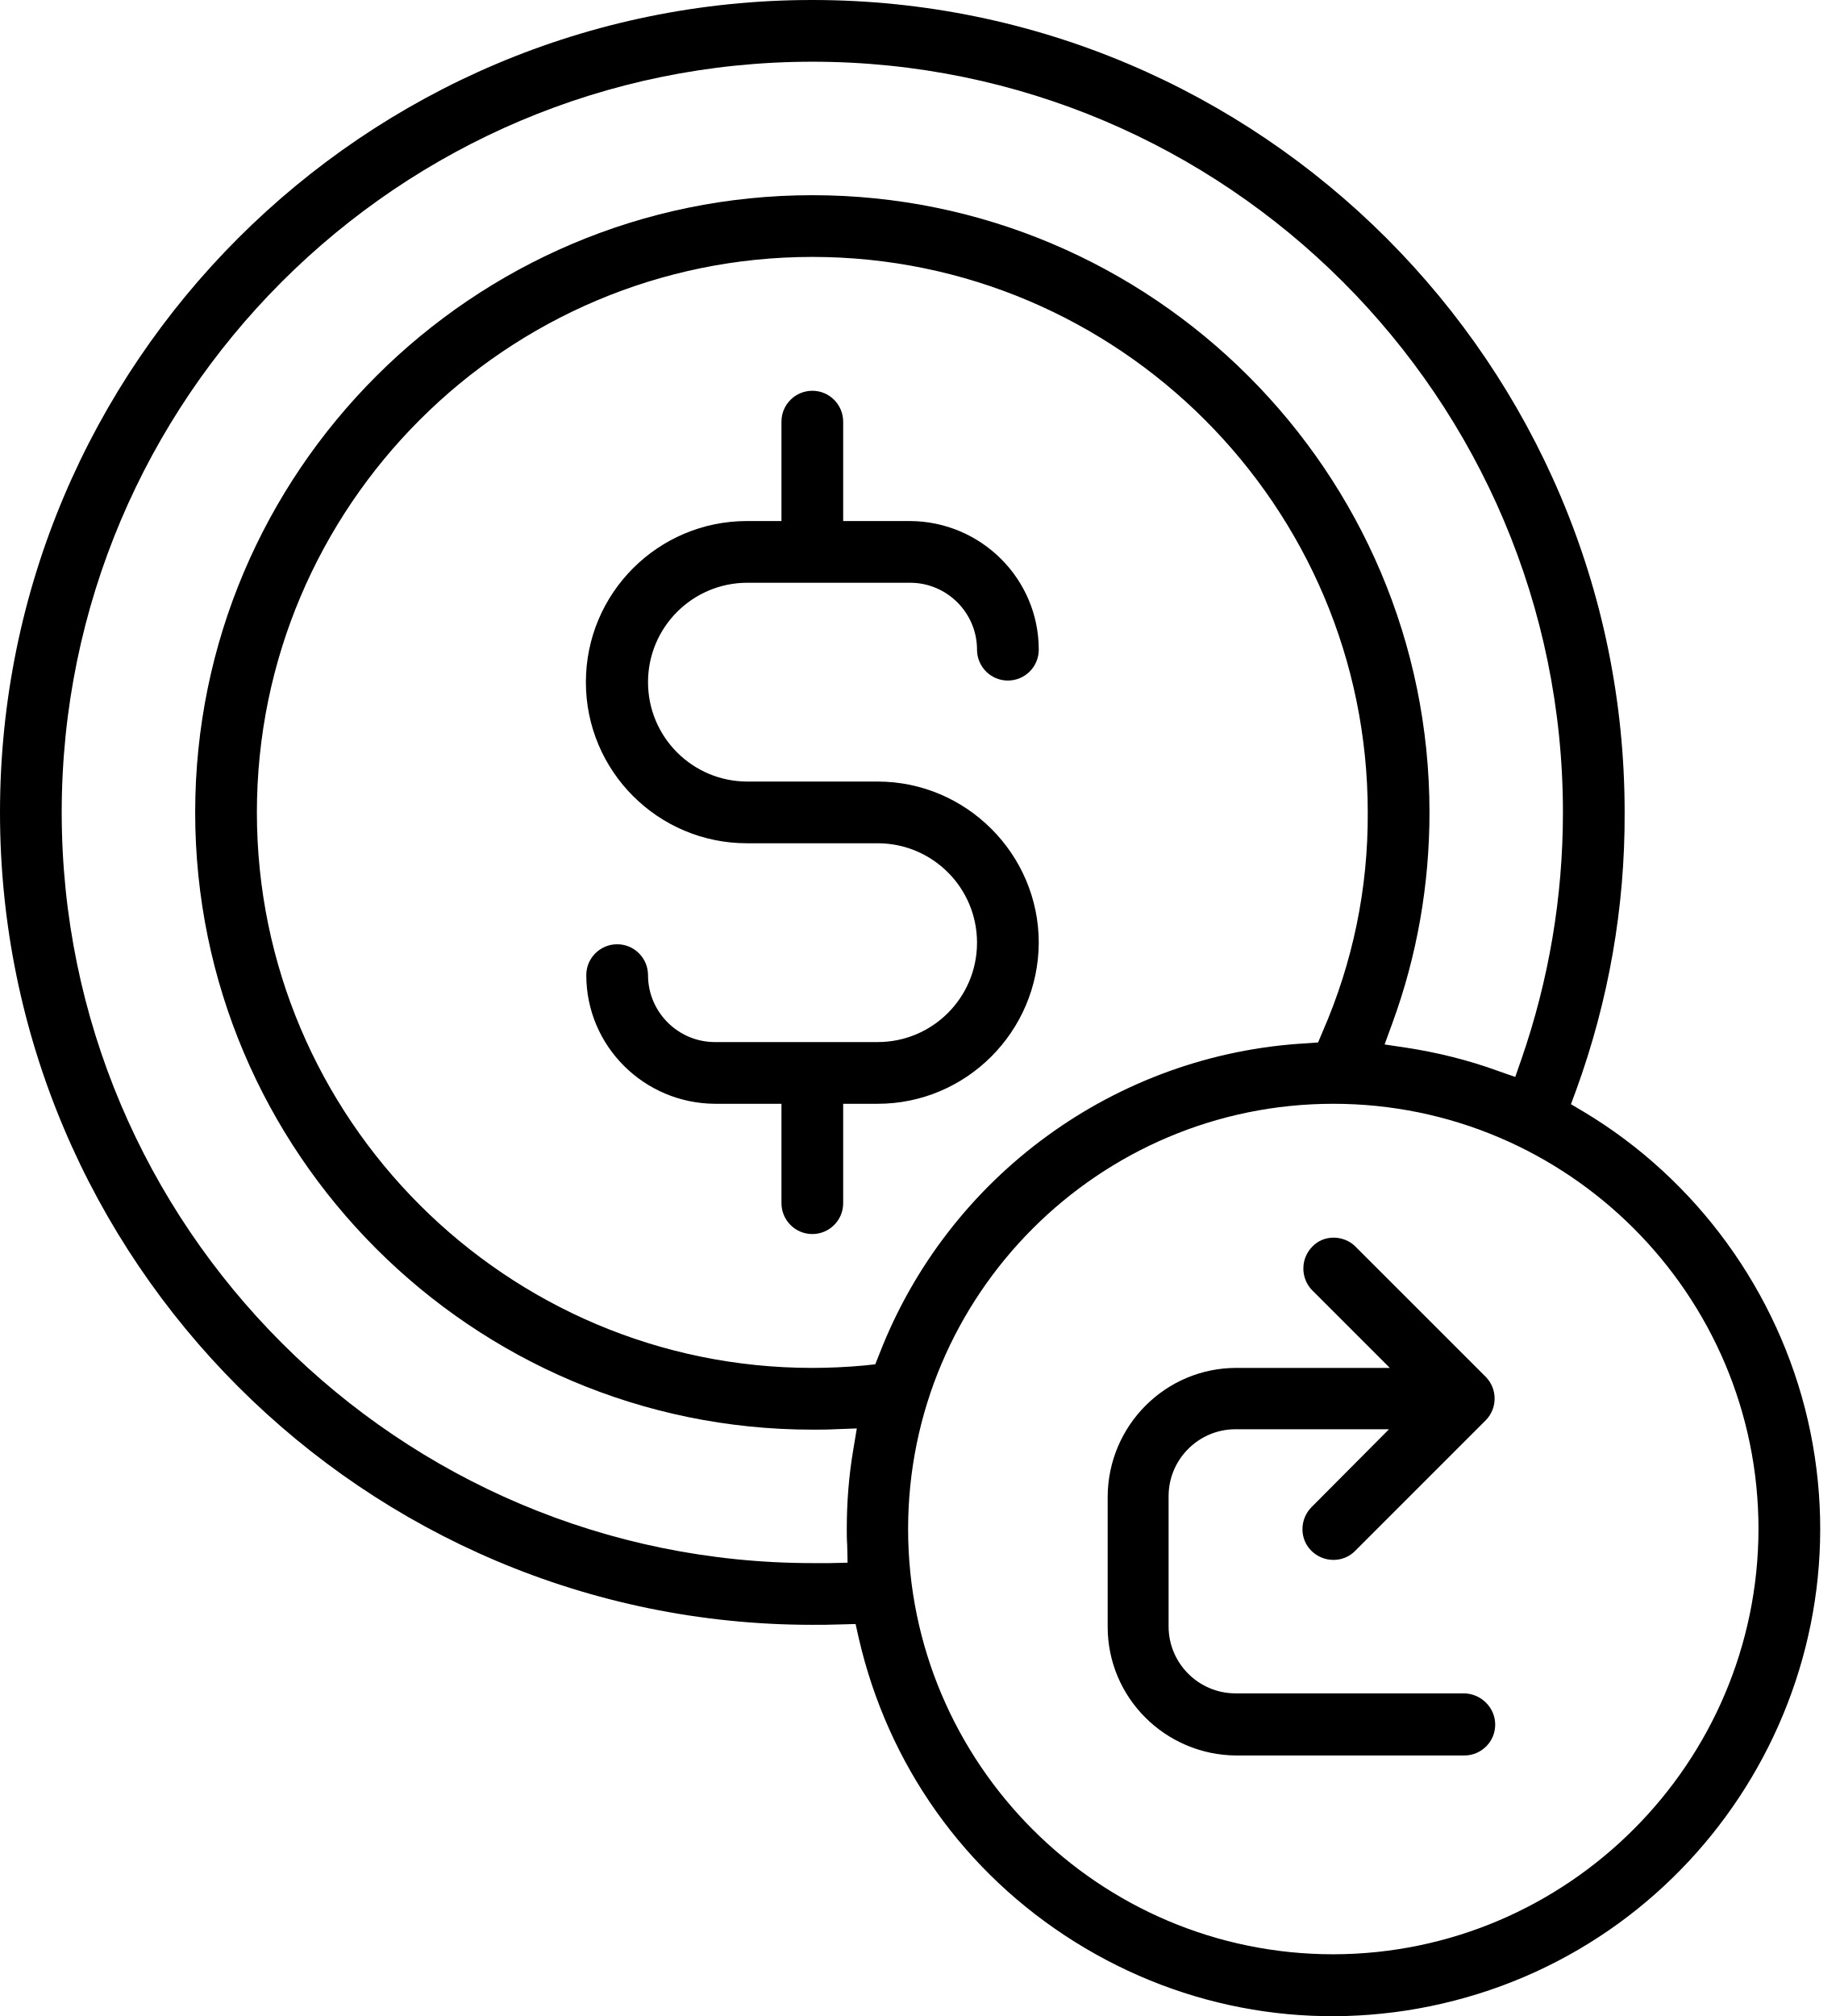
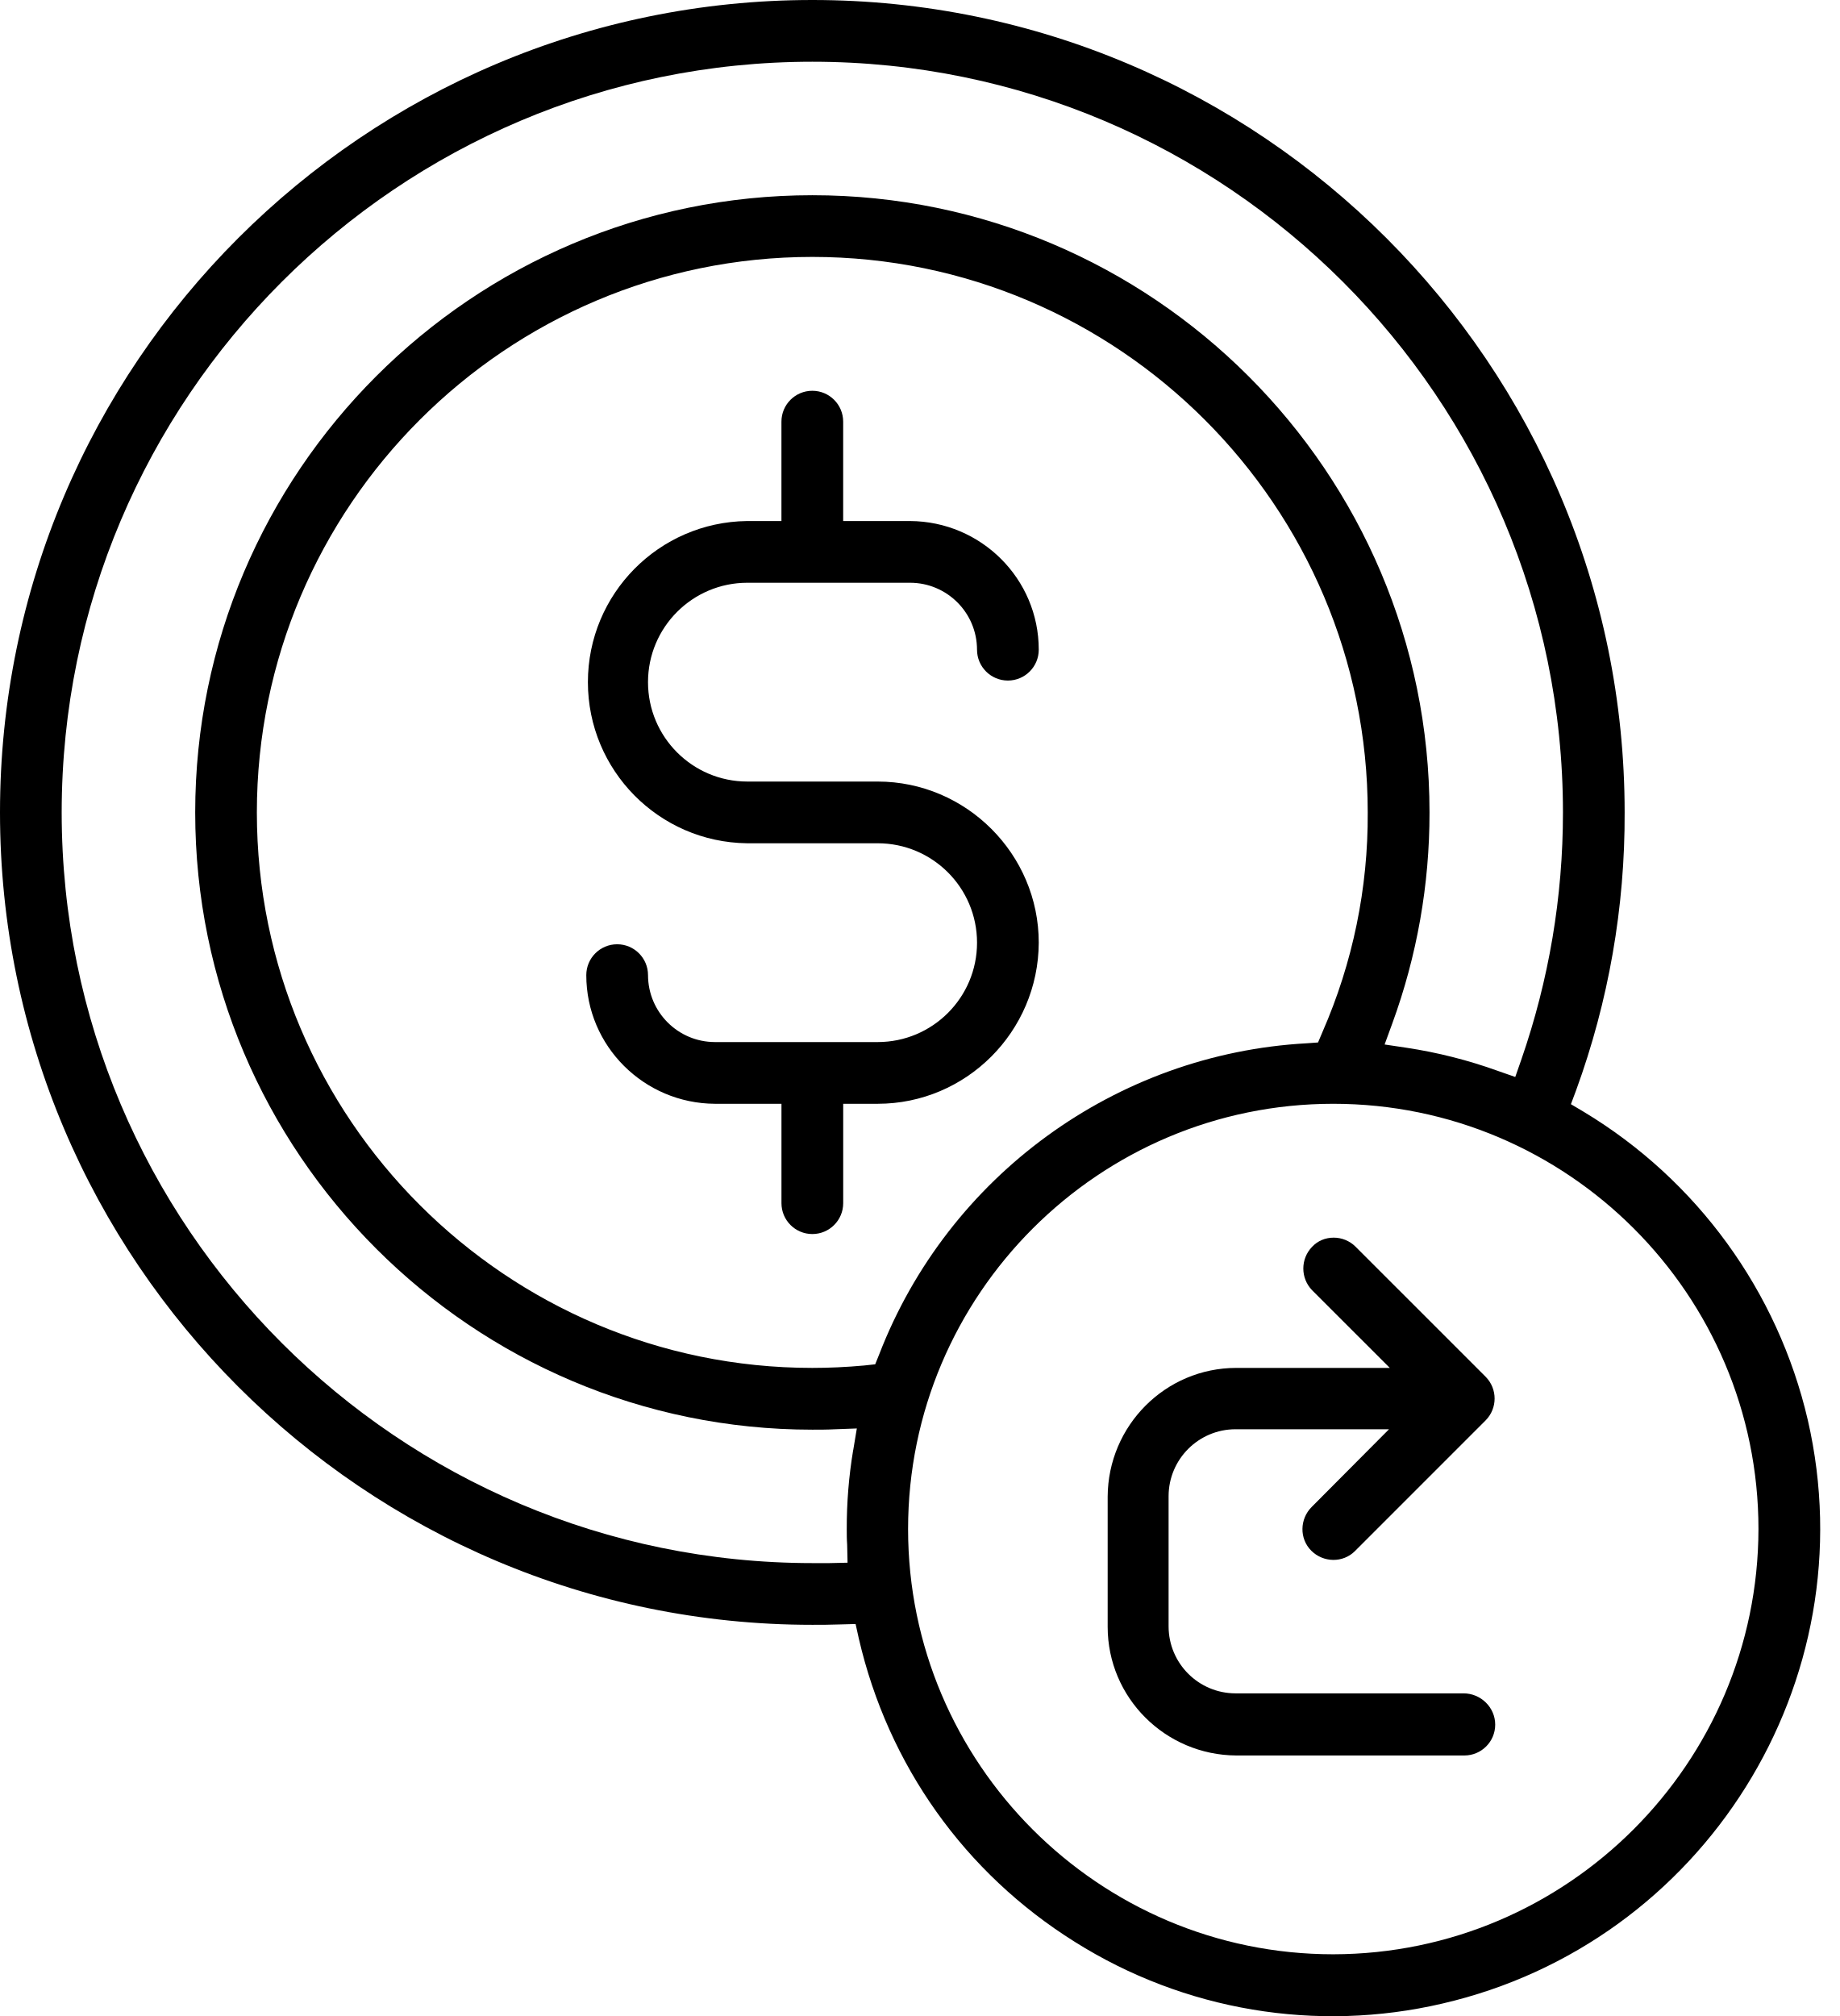
- <svg xmlns="http://www.w3.org/2000/svg" width="73" height="80" viewBox="0 0 73 80" fill="none">
-   <path d="M41.225 37.408C41.225 33.893 38.346 31.014 34.831 31.014H29.662C27.483 31.014 25.718 29.248 25.718 27.07C25.718 24.891 27.483 23.125 29.662 23.125H36.119C37.583 23.125 38.775 24.318 38.775 25.781C38.775 26.449 39.316 27.006 40 27.006C40.668 27.006 41.225 26.465 41.225 25.781C41.225 22.966 38.934 20.692 36.119 20.676H33.463V16.732C33.463 16.064 32.922 15.507 32.239 15.507C31.57 15.507 31.014 16.048 31.014 16.732V20.676H29.646C26.115 20.676 23.252 23.539 23.252 27.07C23.252 30.6 26.115 33.463 29.646 33.463H34.831C37.01 33.463 38.775 35.229 38.775 37.408C38.775 39.587 37.01 41.352 34.831 41.352H28.374C26.91 41.352 25.718 40.159 25.718 38.696C25.718 38.028 25.177 37.471 24.493 37.471C23.825 37.471 23.268 38.012 23.268 38.696C23.268 41.511 25.559 43.785 28.374 43.801H31.014V47.745C31.014 48.413 31.555 48.97 32.239 48.97C32.907 48.97 33.463 48.429 33.463 47.745V43.801H34.831C38.346 43.801 41.209 40.938 41.225 37.408Z" fill="black" />
-   <path d="M71.746 56.35C70.569 51.26 67.34 46.807 62.855 44.119L62.346 43.817L62.553 43.26C63.841 39.714 64.493 36.008 64.477 32.239C64.477 14.457 50.02 0 32.239 0C14.457 0 0 14.457 0 32.239C0 50.02 14.457 64.477 32.239 64.477C32.573 64.477 32.938 64.477 33.368 64.461L33.956 64.445L34.084 65.018C35.245 70.044 38.282 74.322 42.656 77.058C47.03 79.793 52.215 80.668 57.241 79.507C67.626 77.105 74.131 66.72 71.746 56.35ZM33.861 57.543C33.686 58.577 33.606 59.626 33.606 60.676C33.606 60.883 33.606 61.089 33.622 61.296L33.638 62.012L32.922 62.028C32.7 62.028 32.477 62.028 32.255 62.028C15.809 62.028 2.449 48.668 2.449 32.239C2.449 15.809 15.809 2.449 32.239 2.449C48.668 2.449 62.028 15.809 62.028 32.239C62.028 35.594 61.471 38.887 60.374 42.052L60.135 42.736L59.451 42.497C58.274 42.068 57.05 41.765 55.809 41.575L54.95 41.447L55.252 40.62C56.239 37.932 56.732 35.101 56.732 32.239C56.732 18.736 45.742 7.746 32.239 7.746C18.736 7.746 7.746 18.736 7.746 32.239C7.746 45.742 18.736 56.732 32.239 56.732C32.525 56.732 32.827 56.732 33.129 56.716L34.004 56.684L33.861 57.543ZM34.736 54.139L34.29 54.187C33.59 54.251 32.891 54.282 32.239 54.282C20.087 54.282 10.195 44.39 10.195 32.239C10.195 20.087 20.087 10.195 32.239 10.195C44.39 10.195 54.282 20.087 54.282 32.239C54.298 35.245 53.694 38.187 52.485 40.954L52.31 41.368L51.865 41.4C44.294 41.813 37.63 46.664 34.895 53.742L34.736 54.139ZM52.914 77.551C43.61 77.551 36.04 69.98 36.04 60.676C36.04 51.372 43.61 43.801 52.914 43.801C62.219 43.801 69.789 51.372 69.789 60.676C69.773 69.964 62.219 77.535 52.914 77.551Z" fill="black" />
-   <path d="M58.084 67.197H49.034C47.571 67.197 46.378 66.004 46.378 64.541V59.372C46.378 57.908 47.571 56.716 49.034 56.716H55.126L52.056 59.801C51.579 60.278 51.563 61.058 52.04 61.535C52.517 62.012 53.296 62.028 53.774 61.551L53.789 61.535L58.959 56.366C59.436 55.889 59.436 55.109 58.959 54.632L53.789 49.463C53.567 49.24 53.249 49.113 52.931 49.113C52.597 49.113 52.294 49.24 52.072 49.479C51.611 49.956 51.611 50.72 52.072 51.197L55.157 54.282H49.066C46.251 54.282 43.976 56.572 43.96 59.388V64.557C43.96 67.372 46.251 69.646 49.066 69.662H58.115C58.783 69.662 59.34 69.121 59.34 68.437C59.34 67.753 58.768 67.197 58.084 67.197Z" fill="black" />
+ <svg xmlns="http://www.w3.org/2000/svg" width="73" height="80" fill="none">
+   <path d="M41.225 37.408c0-3.515-2.88-6.394-6.394-6.394h-5.169a3.944 3.944 0 110-7.889h6.457a2.66 2.66 0 012.656 2.656 1.225 1.225 0 002.45 0c0-2.815-2.29-5.09-5.106-5.105h-2.656v-3.944a1.225 1.225 0 00-2.45 0v3.944h-1.367a6.394 6.394 0 000 12.787h5.185a3.944 3.944 0 110 7.889h-6.457a2.66 2.66 0 01-2.656-2.656 1.225 1.225 0 00-2.45 0c0 2.815 2.29 5.09 5.106 5.105h2.64v3.944a1.225 1.225 0 002.45 0v-3.944h1.367c3.515 0 6.378-2.863 6.394-6.393z" fill="#000" />
+   <path d="M71.746 56.35a19.409 19.409 0 00-8.891-12.23l-.51-.303.208-.557a31.787 31.787 0 001.924-11.021C64.477 14.457 50.02 0 32.24 0 14.457 0 0 14.457 0 32.239c0 17.78 14.457 32.238 32.239 32.238.334 0 .7 0 1.129-.016l.588-.016.127.573c1.162 5.026 4.2 9.304 8.573 12.04a19.193 19.193 0 0014.585 2.449C67.626 77.105 74.13 66.72 71.746 56.35zM33.86 57.543a18.79 18.79 0 00-.255 3.133c0 .207 0 .413.016.62l.016.716-.715.016h-.669c-16.445 0-29.805-13.36-29.805-29.79C2.45 15.81 15.81 2.45 32.24 2.45c16.429 0 29.789 13.36 29.789 29.79 0 3.355-.557 6.648-1.654 9.813l-.239.684-.684-.239a19.11 19.11 0 00-3.642-.922l-.859-.128.302-.827a24.299 24.299 0 001.48-8.381c0-13.503-10.99-24.493-24.493-24.493-13.503 0-24.493 10.99-24.493 24.493 0 13.503 10.99 24.493 24.493 24.493.286 0 .588 0 .89-.016l.875-.032-.143.859zm.875-3.404l-.446.048c-.7.064-1.4.095-2.051.095-12.151 0-22.044-9.892-22.044-22.043s9.892-22.044 22.044-22.044c12.15 0 22.043 9.892 22.043 22.044a21.394 21.394 0 01-1.797 8.715l-.175.414-.445.032c-7.57.413-14.235 5.264-16.97 12.342l-.16.397zm18.178 23.412c-9.304 0-16.874-7.57-16.874-16.875 0-9.304 7.57-16.875 16.874-16.875 9.305 0 16.875 7.57 16.875 16.875-.016 9.288-7.57 16.859-16.875 16.875z" fill="#000" />
+   <path d="M58.084 67.197h-9.05a2.66 2.66 0 01-2.656-2.656v-5.17a2.66 2.66 0 012.656-2.655h6.092l-3.07 3.085c-.477.477-.493 1.257-.016 1.734.477.477 1.256.493 1.734.016l.015-.016 5.17-5.17a1.229 1.229 0 000-1.733l-5.17-5.169a1.229 1.229 0 00-.858-.35c-.334 0-.637.127-.86.366a1.239 1.239 0 000 1.718l3.086 3.085h-6.091c-2.815 0-5.09 2.29-5.106 5.106v5.169c0 2.815 2.29 5.09 5.106 5.105h9.05c.667 0 1.224-.54 1.224-1.225 0-.684-.572-1.24-1.256-1.24z" fill="#000" />
</svg>
